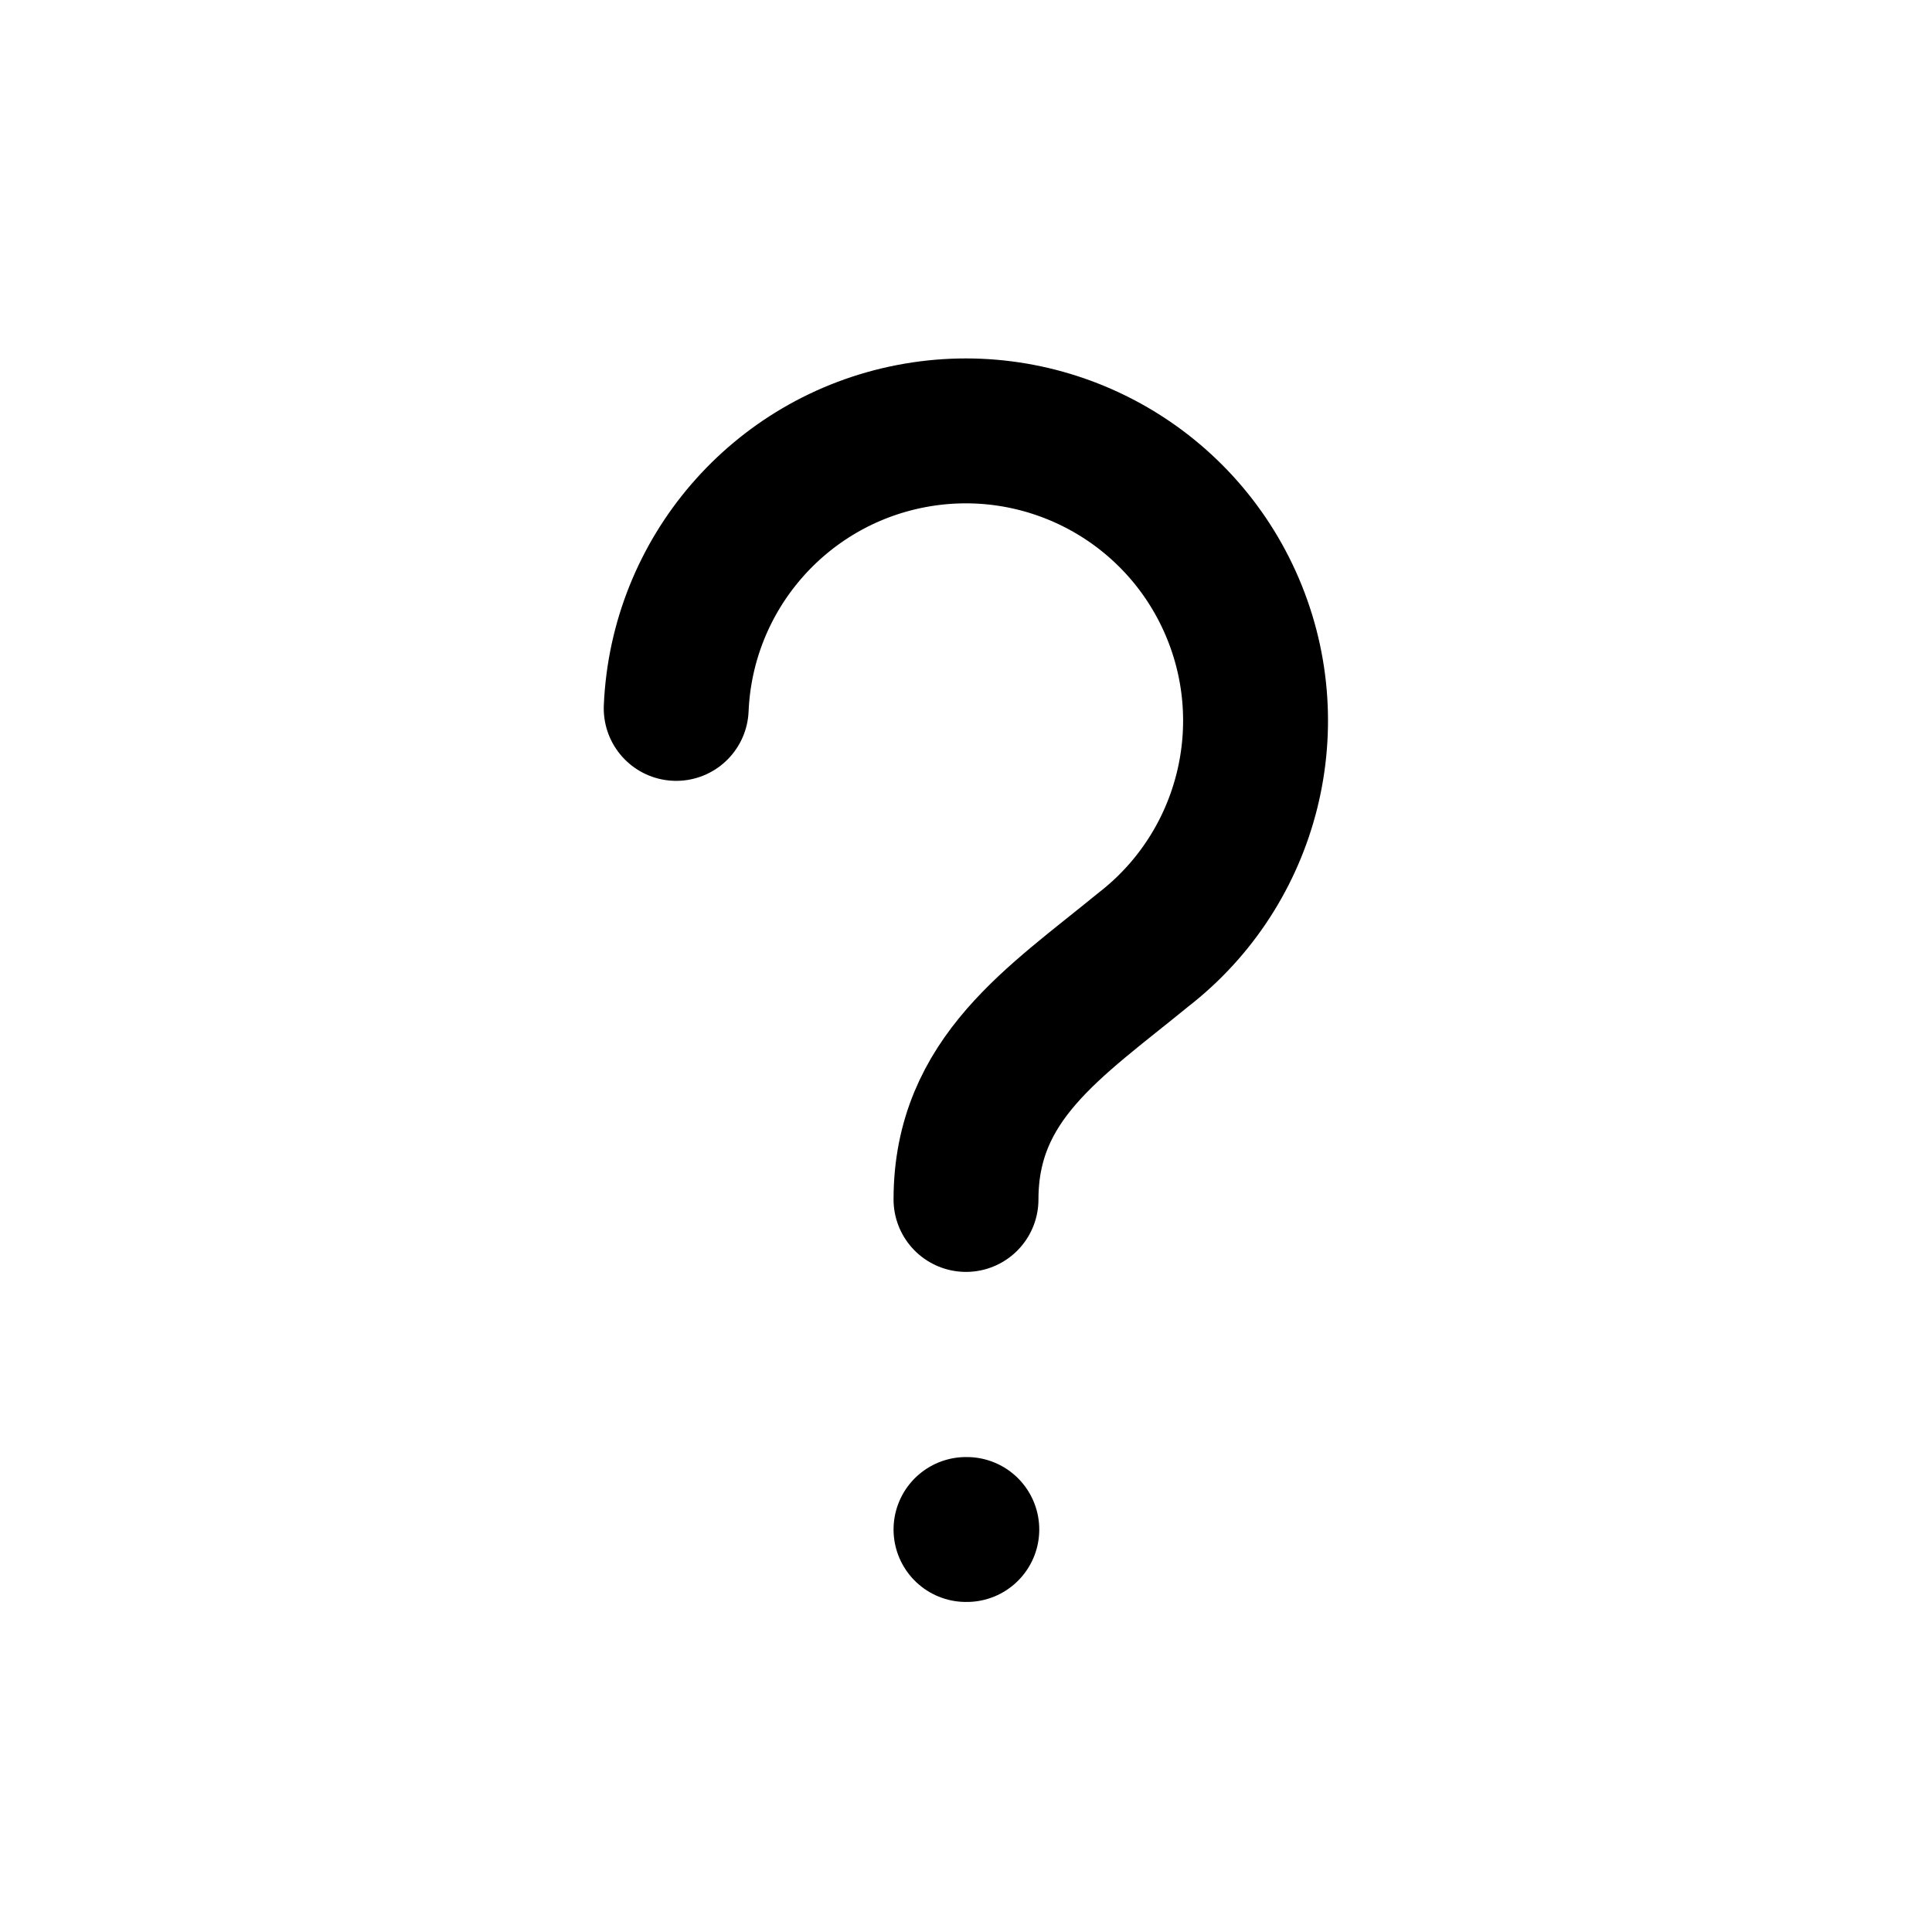
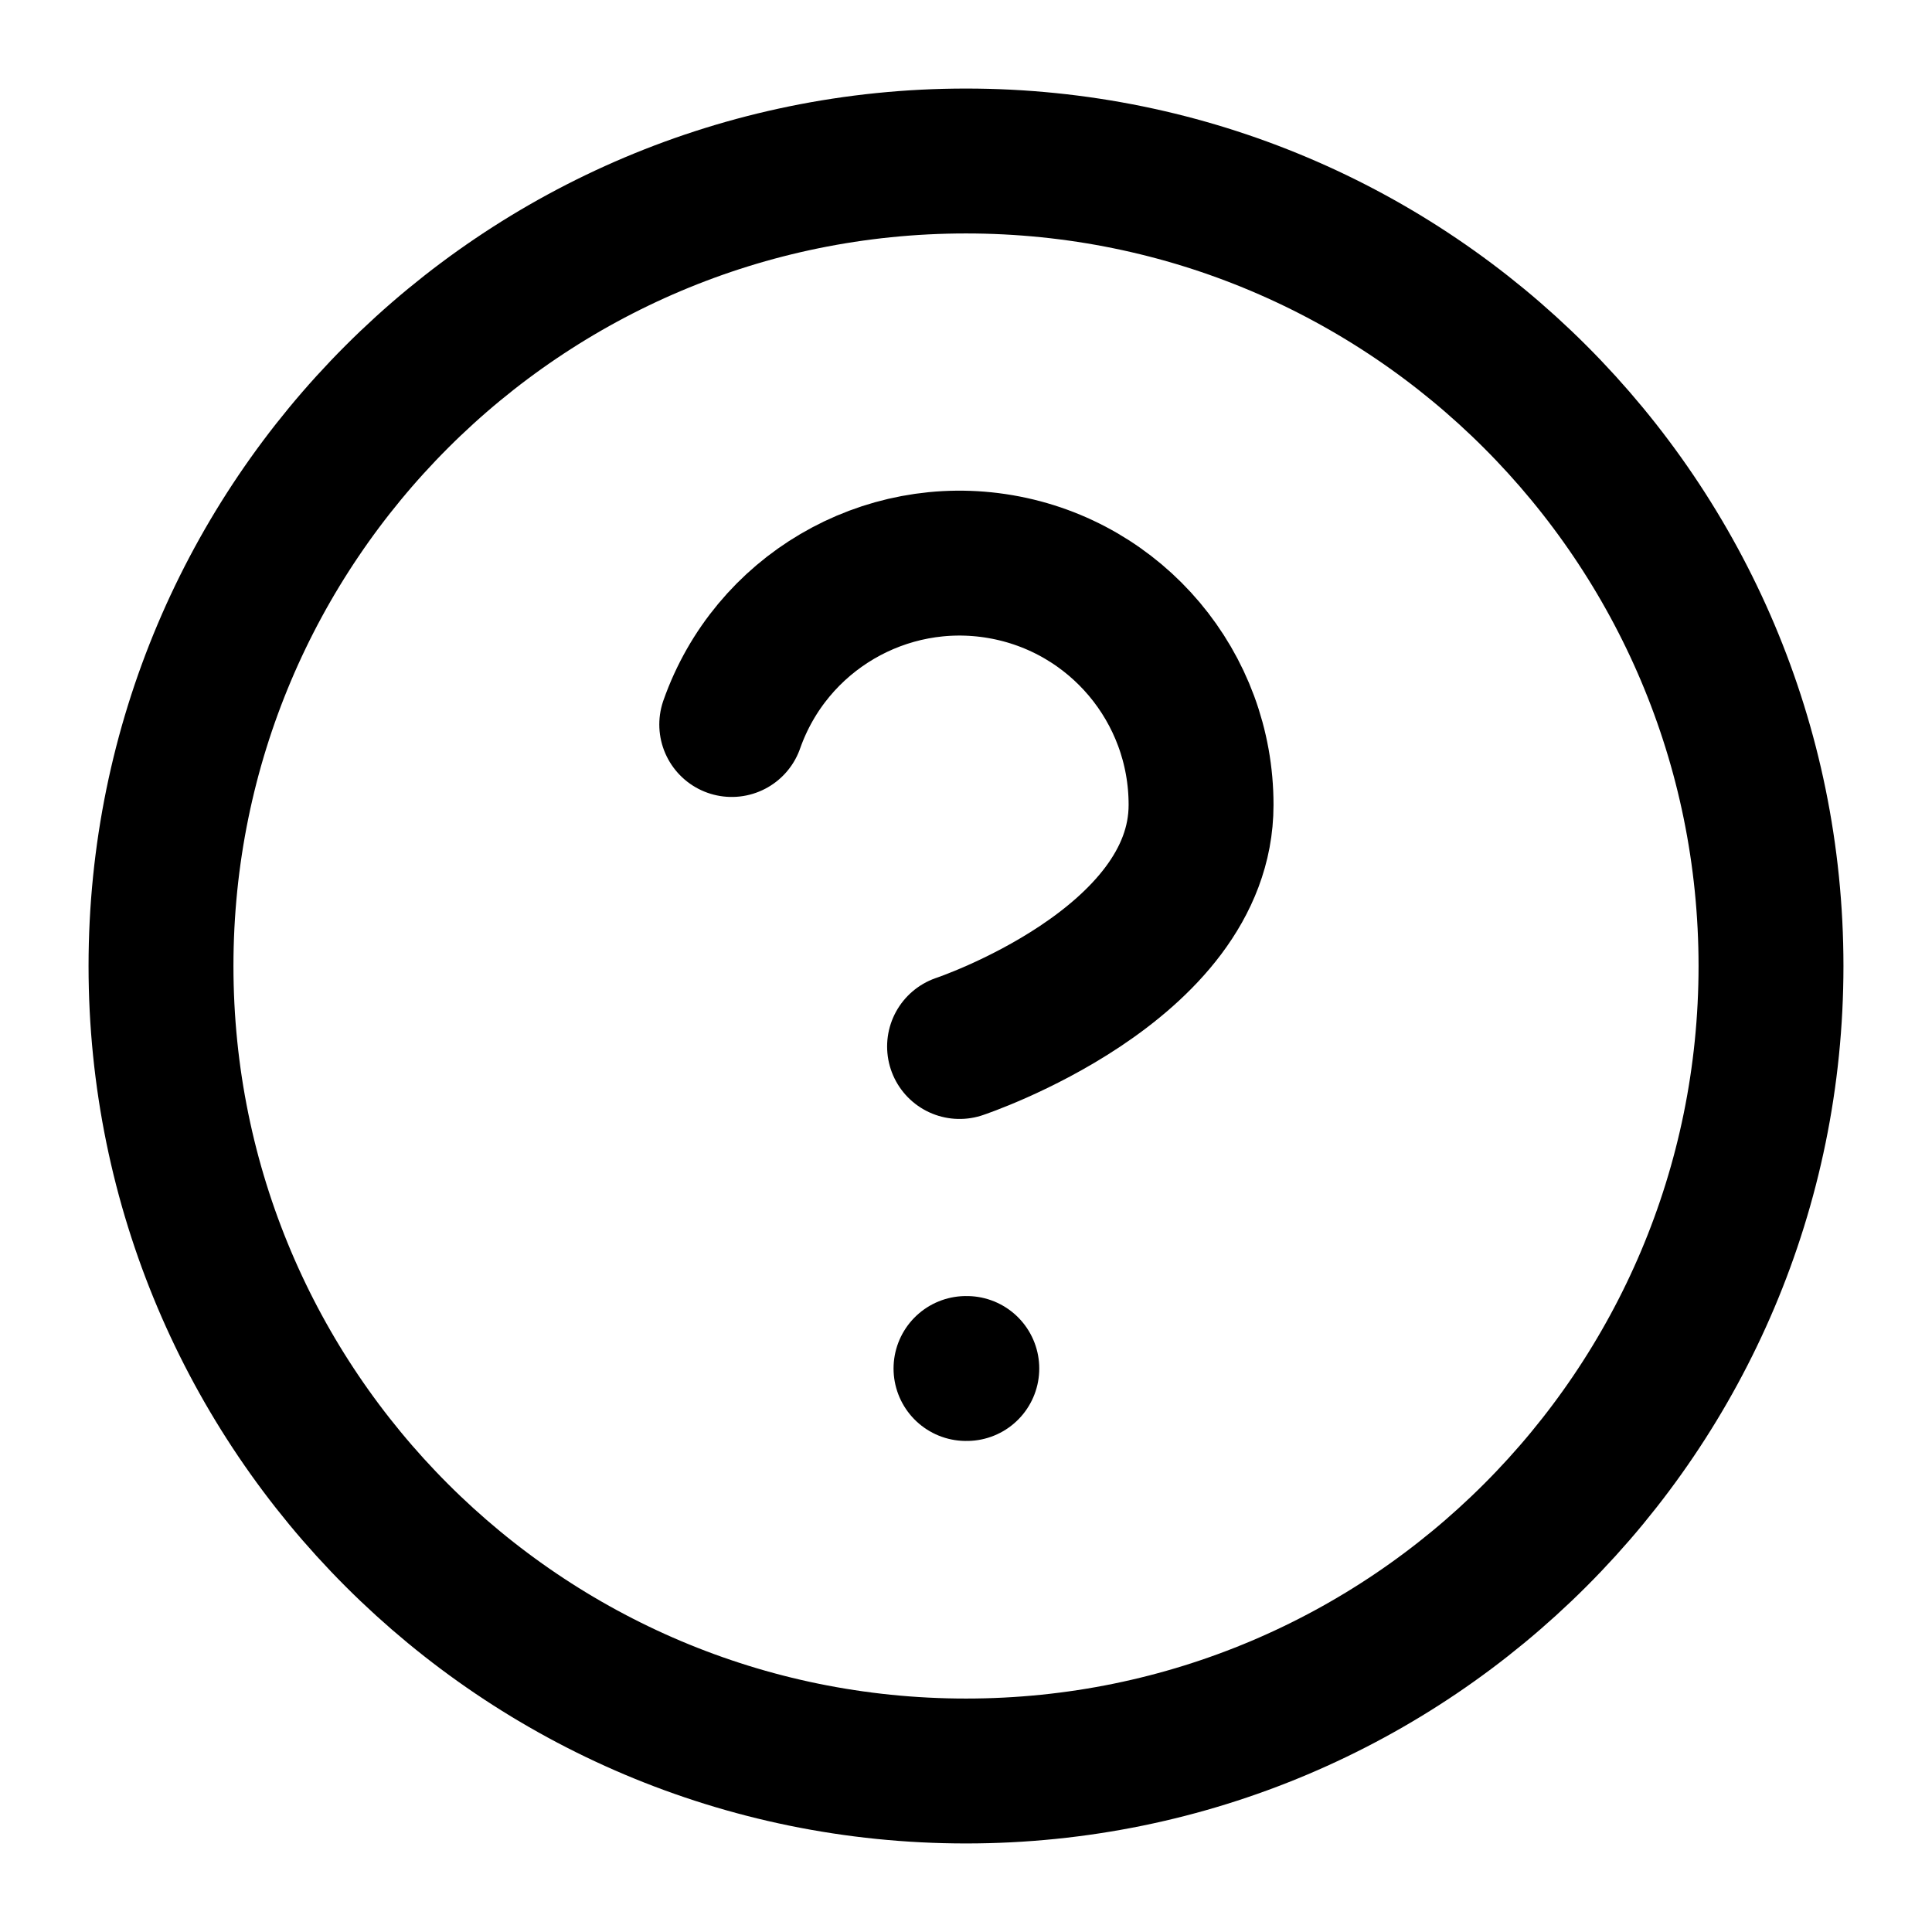
<svg xmlns="http://www.w3.org/2000/svg" viewBox="0 0 24 24" width="22" height="22" fill="none" stroke="currentColor" stroke-width="1.8" stroke-linecap="round" stroke-linejoin="round">
-   <path d="M8.4 8.8a3.6 3.6 0 1 1 5.8 3c-1.1.9-2.2 1.6-2.2 3.1" />
-   <path d="M12 19h.01" />
+   <circle cx="12" cy="12" r="10" />
+   <path d="M9.09 9a3 3 0 0 1 5.83 1c0 2-3 3-3 3" />
+   <path d="M12 17h.01" />
</svg>
